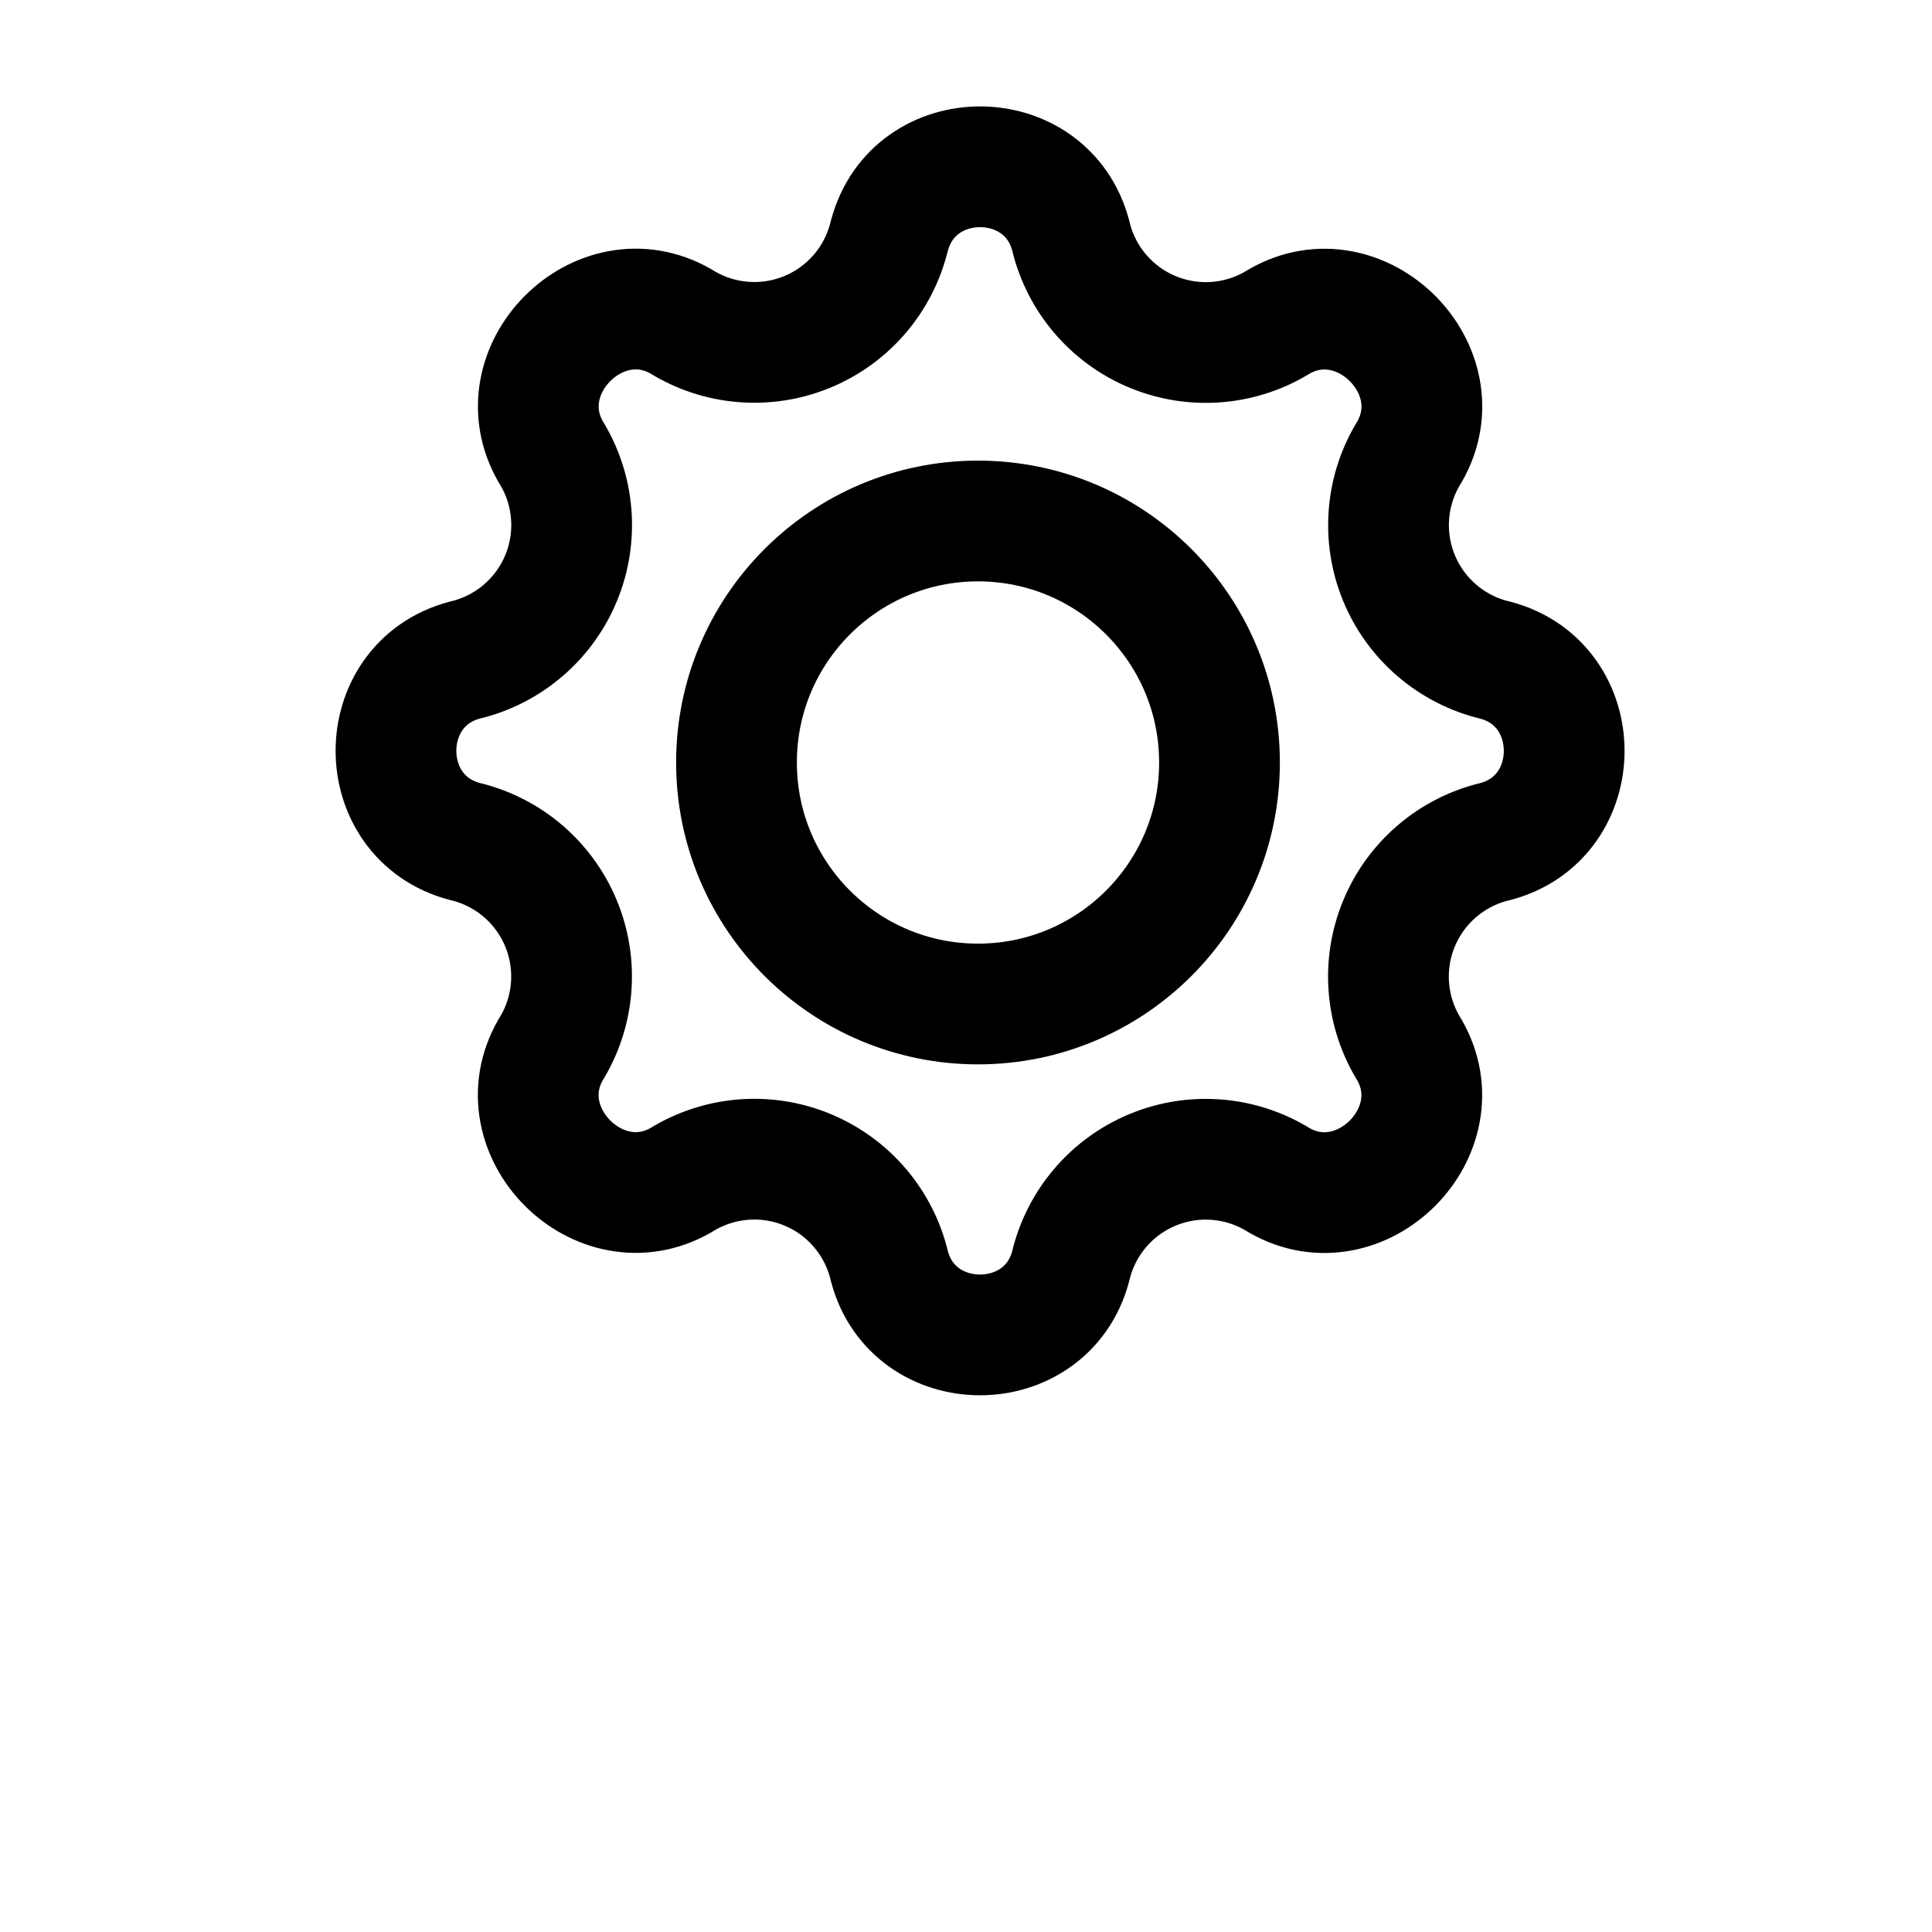
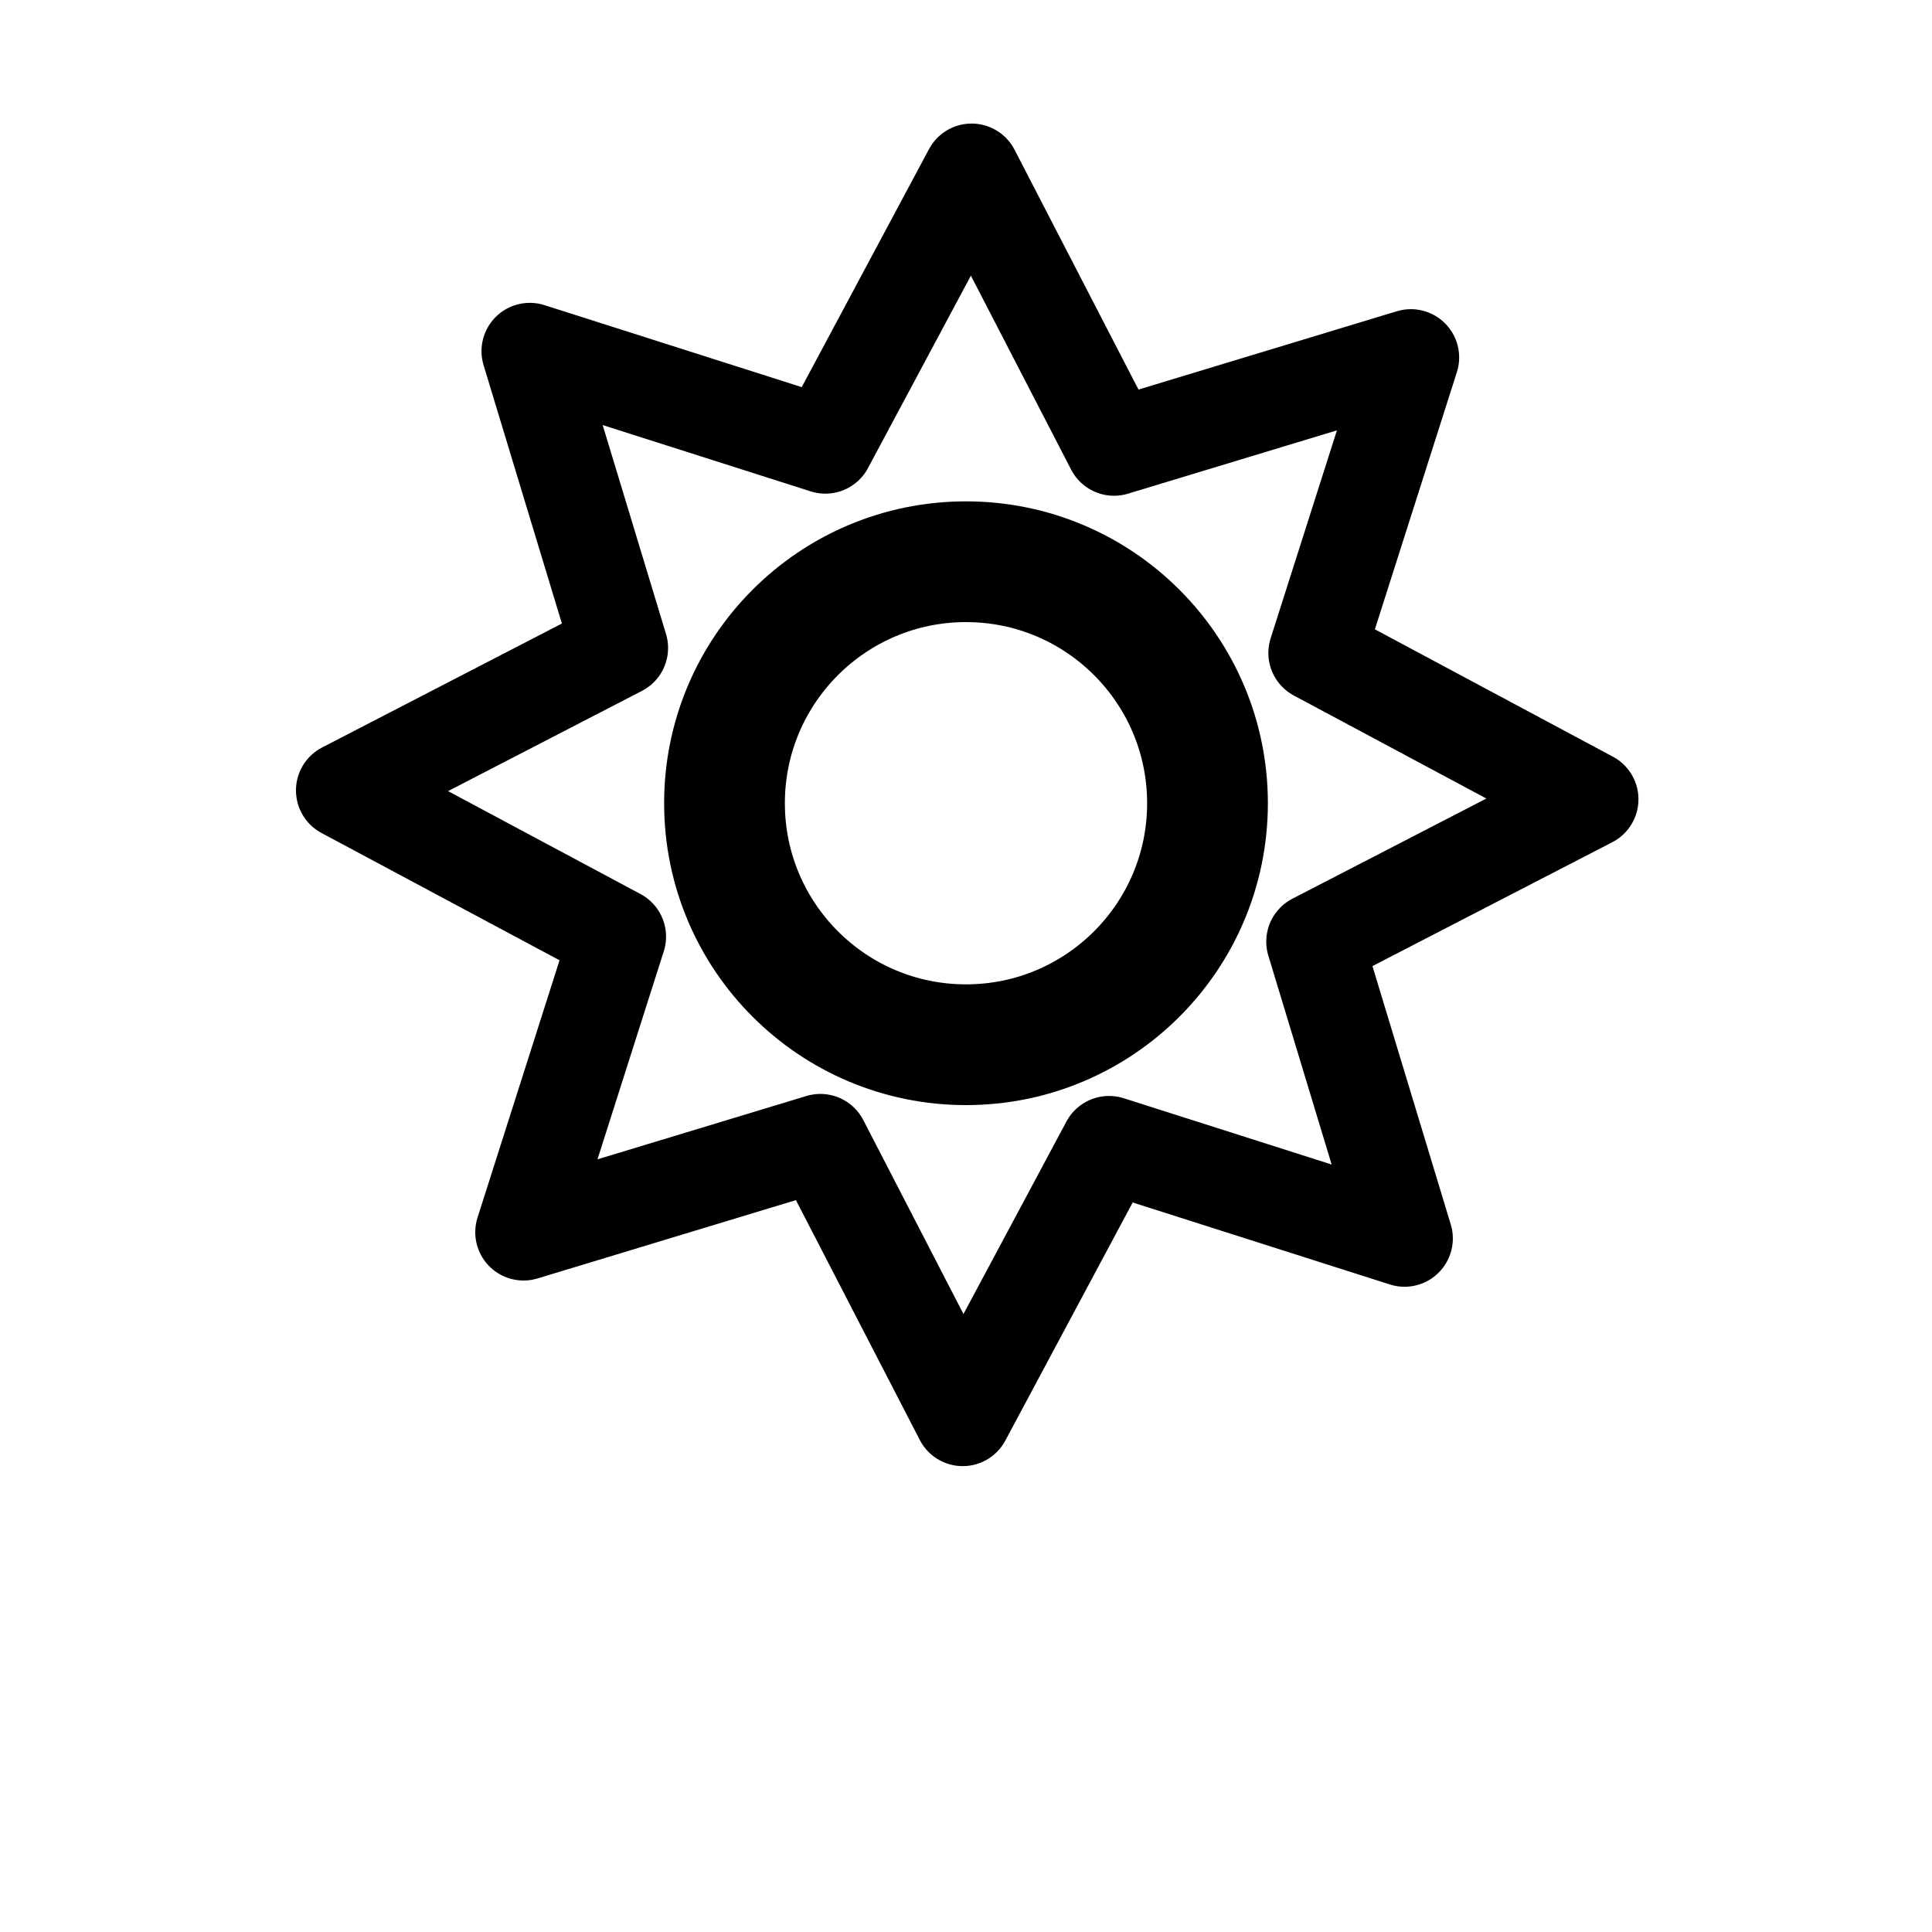
<svg xmlns="http://www.w3.org/2000/svg" viewBox="0 0 24 24" fill="none" stroke="currentColor" stroke-width="1.5" version="1.1" id="svg2">
  <defs id="defs2" />
-   <path stroke-linecap="round" stroke-linejoin="round" d="M11.049 2.927c.3-1.14 1.952-1.14 2.252 0a1.724 1.724 0 002.591 1.066c1.012-.58 2.198.605 1.618 1.618a1.724 1.724 0 001.065 2.59c1.141.3 1.141 1.953 0 2.253a1.724 1.724 0 00-1.066 2.59c.58 1.013-.606 2.199-1.618 1.618a1.724 1.724 0 00-2.59 1.065c-.3 1.141-1.954 1.141-2.253 0a1.724 1.724 0 00-2.59-1.066c-1.013.58-2.199-.605-1.619-1.618a1.724 1.724 0 00-1.065-2.59c-1.14-.3-1.14-1.952 0-2.253a1.724 1.724 0 001.066-2.59c-.58-1.013.605-2.198 1.618-1.618a1.724 1.724 0 002.59-1.065z" id="path1" />
-   <path stroke-linecap="round" stroke-linejoin="round" d="m 15.149,9.472 a 3,3 0 1 1 -6,0 3,3 0 0 1 6,0 z" id="path2" />
+   <path stroke-linecap="round" stroke-linejoin="round" d="m 11.049,2.927 c 0.3,-1.14 1.952,-1.14 2.252,0 a 1.724,1.724 0 0 0 2.591,1.066 c 1.012,-0.58 2.198,0.605 1.618,1.618 a 1.724,1.724 0 0 0 1.065,2.59 c 1.141,0.3 1.141,1.953 0,2.253 a 1.724,1.724 0 0 0 -1.066,2.59 c 0.58,1.013 -0.606,2.199 -1.618,1.618 a 1.724,1.724 0 0 0 -2.59,1.065 c -0.3,1.141 -1.954,1.141 -2.253,0 A 1.724,1.724 0 0 0 8.458,14.661 C 7.445,15.241 6.259,14.056 6.839,13.043 a 1.724,1.724 0 0 0 -1.065,-2.59 c -1.14,-0.3 -1.14,-1.952 0,-2.253 A 1.724,1.724 0 0 0 6.84,5.61 C 6.26,4.597 7.445,3.412 8.458,3.992 a 1.724,1.724 0 0 0 2.59,-1.065 z" id="path1" style="display:none" />
+   <path stroke-linecap="round" stroke-linejoin="round" d="m 15,9.978 a 3,3 0 1 1 -6,0 3,3 0 0 1 6,0 z" id="path2" />
+   <path style="fill:none;fill-opacity:1;stroke:#000000;stroke-width:1.2;stroke-linecap:round;stroke-linejoin:round;stroke-dasharray:none;stroke-dashoffset:0;stroke-opacity:1;paint-order:normal" id="path3844" d="M 17.576,14.721 13.891,13.597 12.116,17.018 10.305,13.617 6.632,14.781 7.756,11.095 4.336,9.321 7.736,7.509 6.572,3.836 10.258,4.96 12.032,1.54 13.844,4.941 17.517,3.777 16.393,7.462 19.813,9.237 16.412,11.048 Z" transform="rotate(0.7201312,-35.27847,4.8439)" />
</svg>
